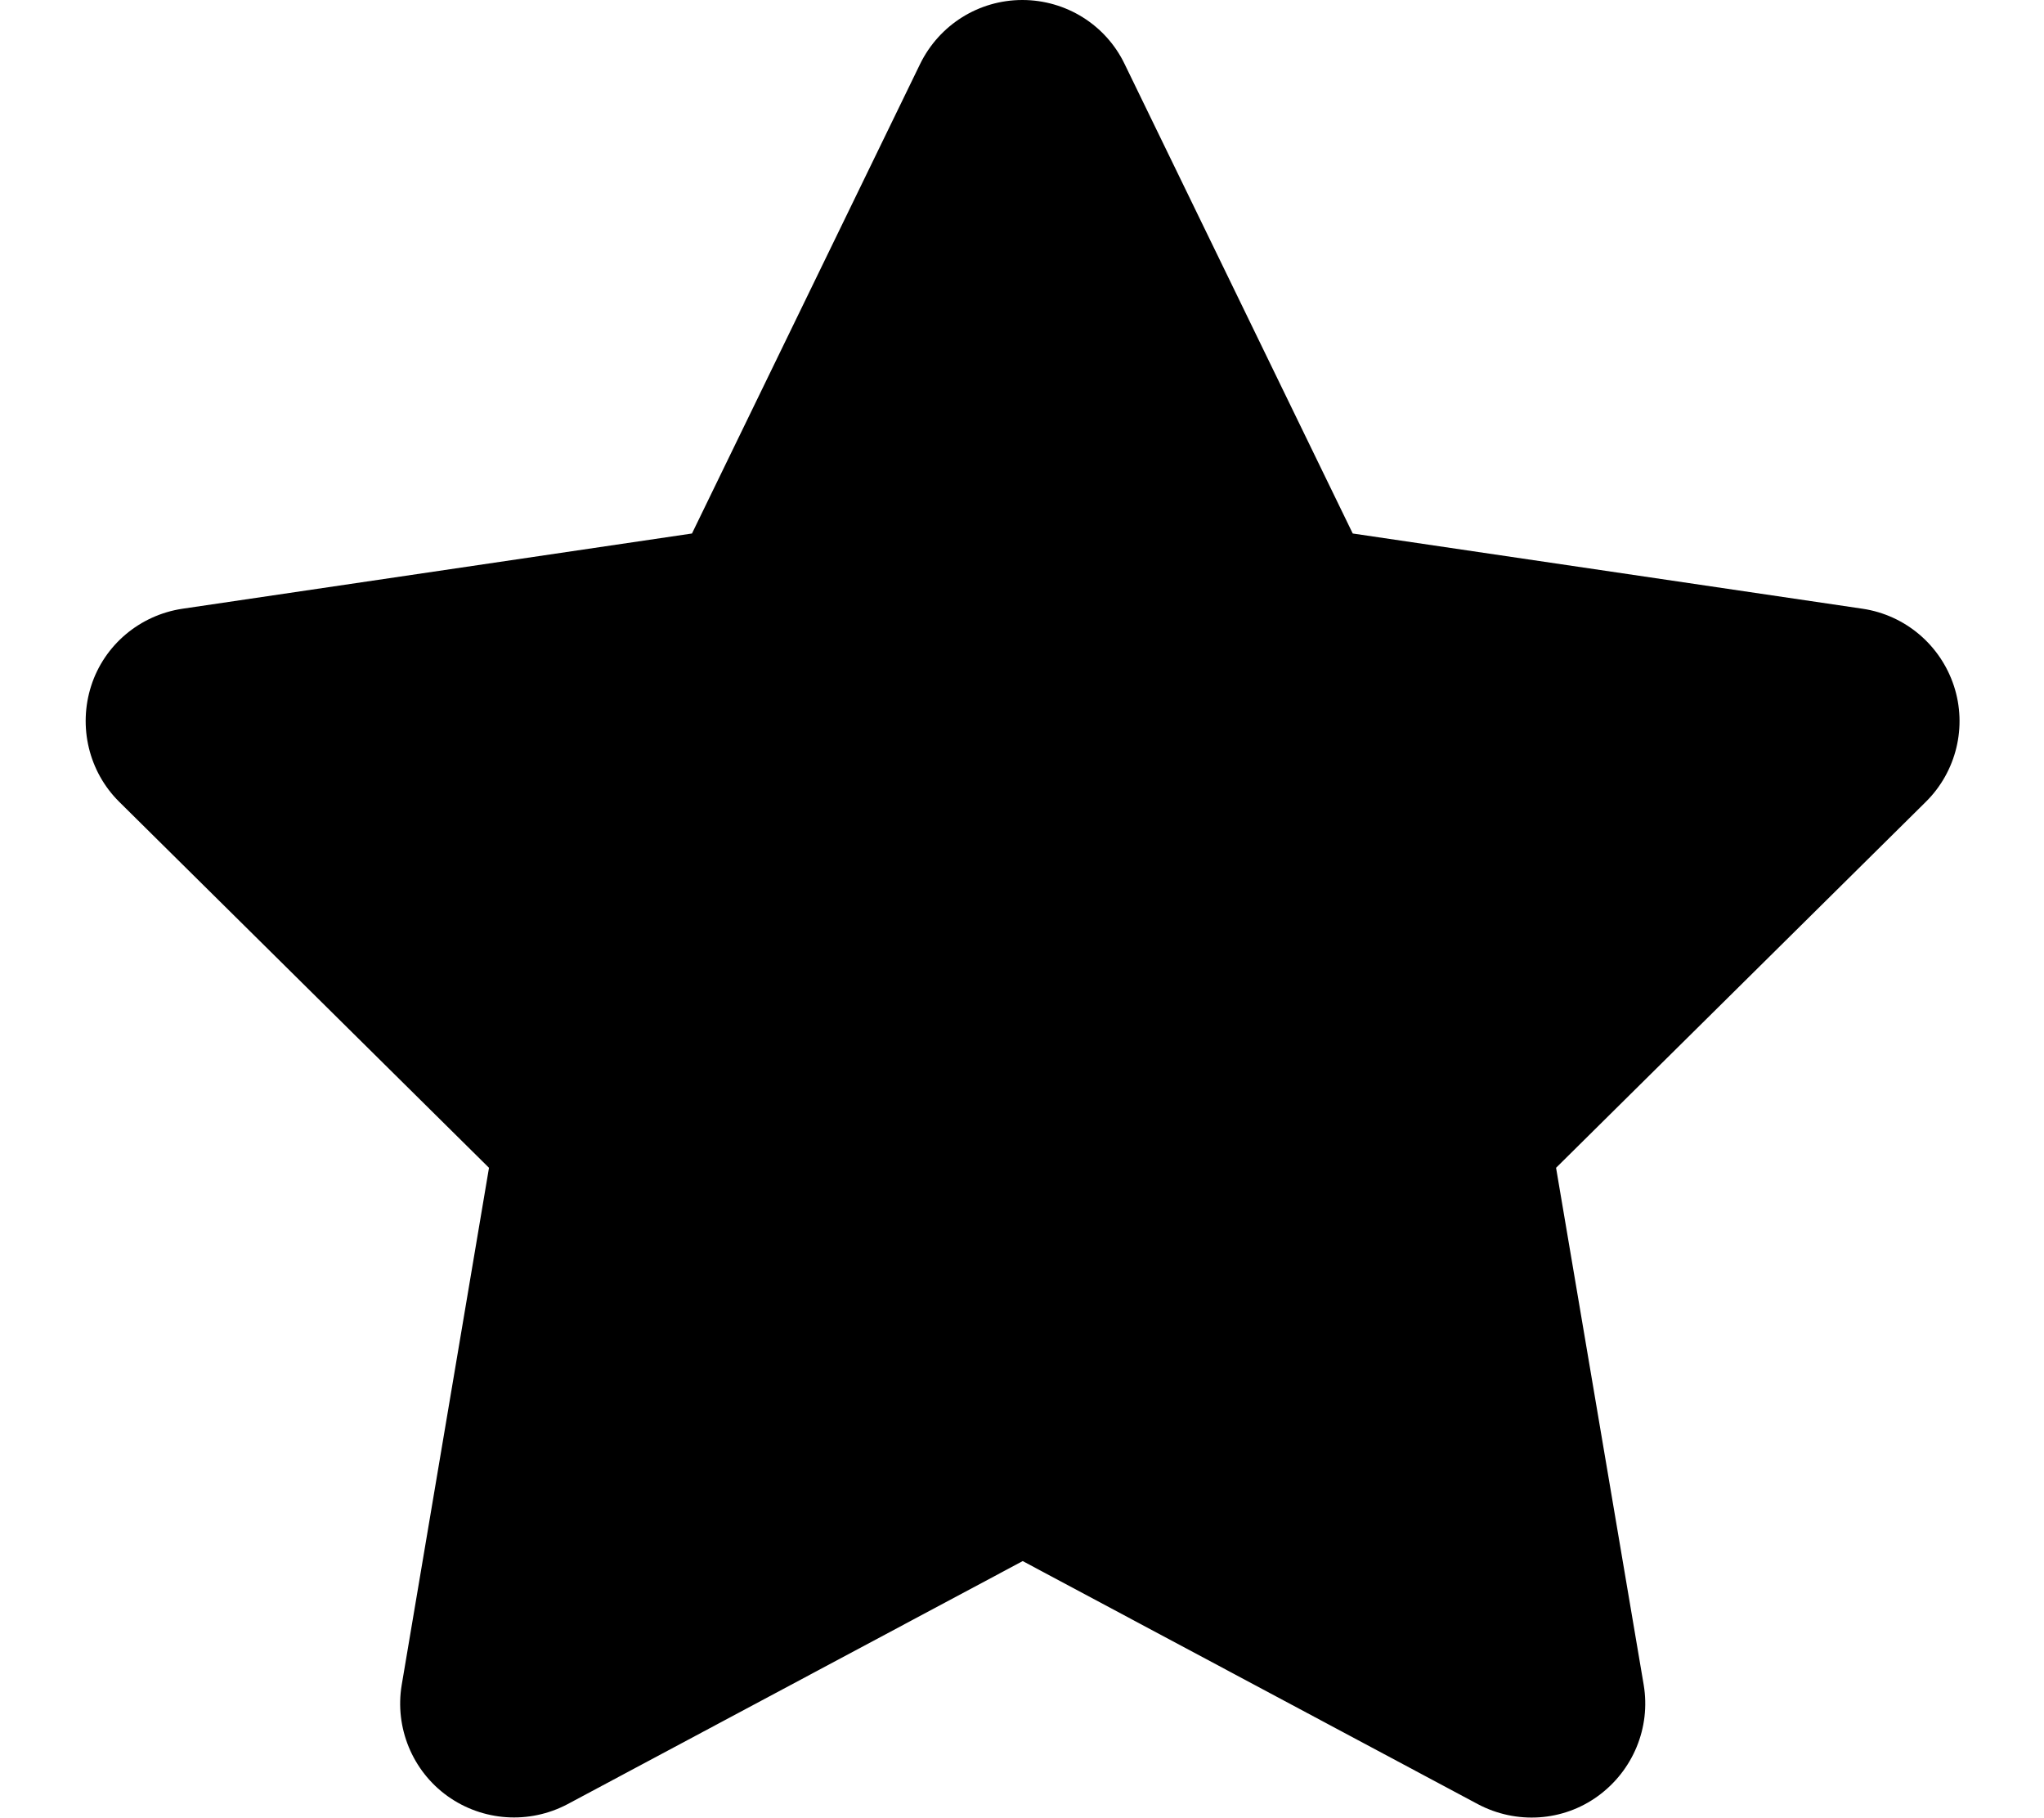
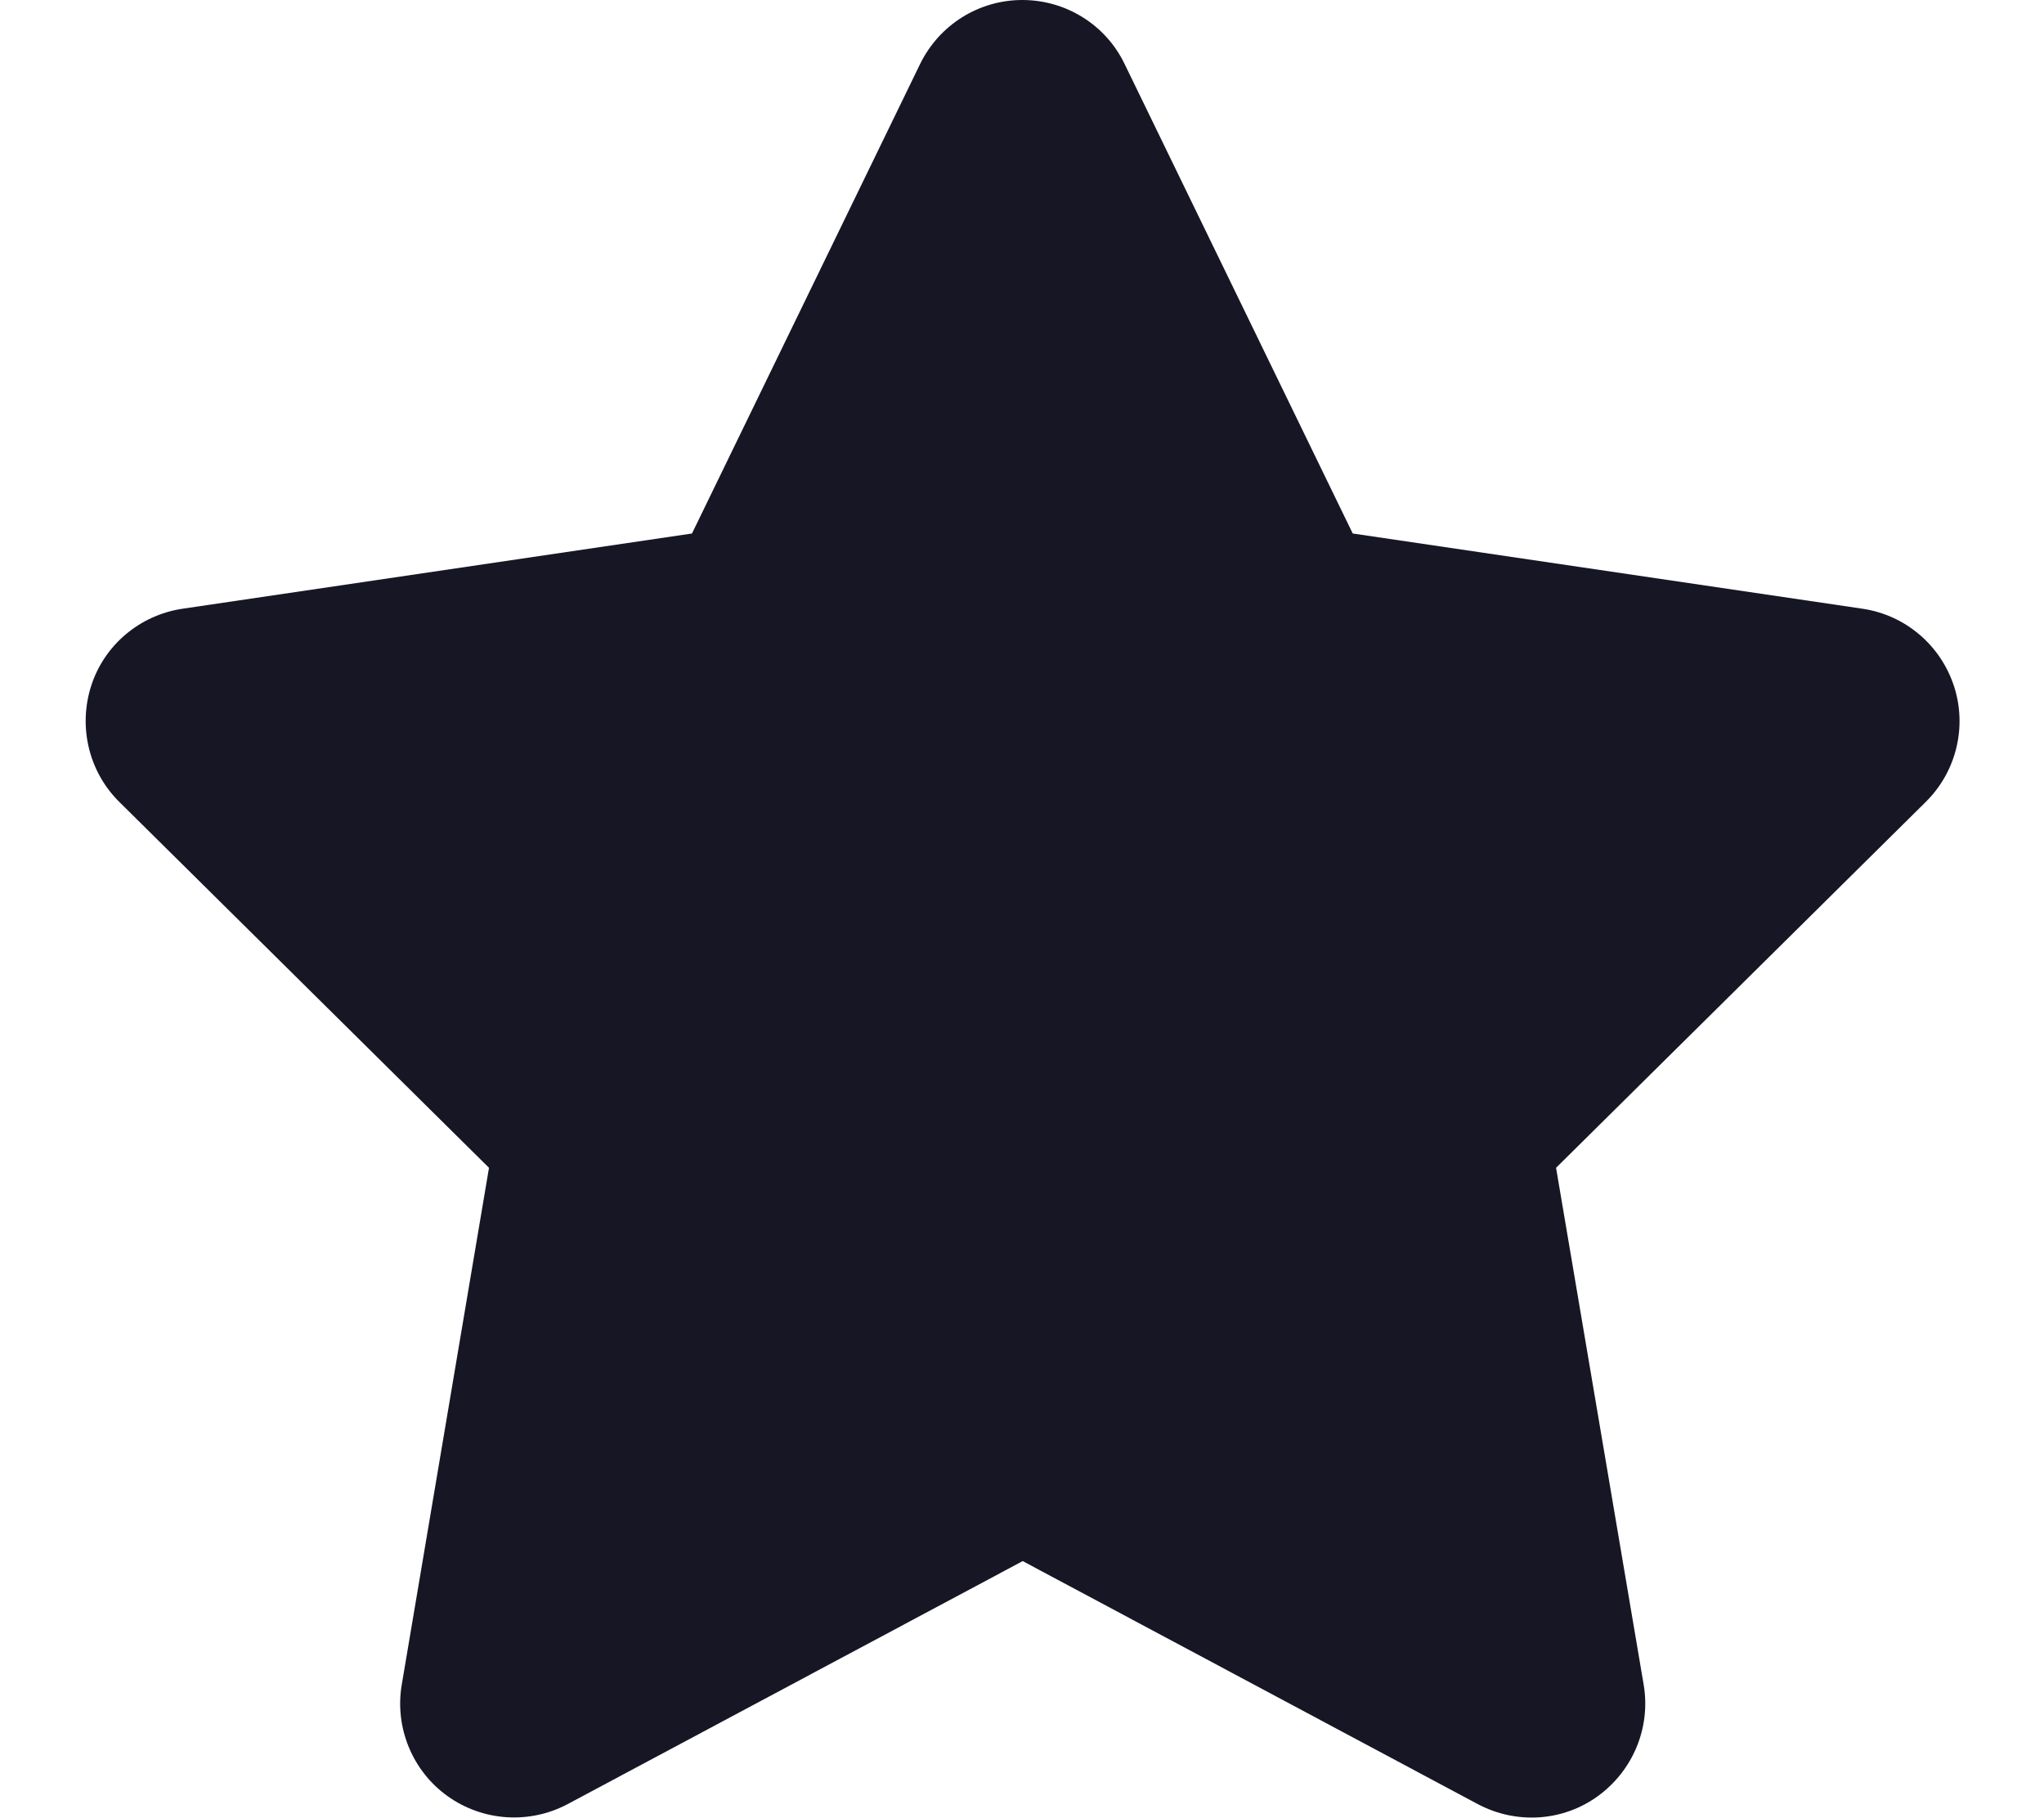
<svg xmlns="http://www.w3.org/2000/svg" viewBox="0 0 576 512">
-   <path d="M316.9 18C311.6 7 300.4 0 288.1 0s-23.4 7-28.8 18L195 150.3 51.4 171.5c-12 1.8-22 10.2-25.7 21.7s-.7 24.2 7.9 32.7L137.8 329 113.2 474.7c-2 12 3 24.2 12.9 31.3s23 8 33.8 2.3l128.3-68.5 128.3 68.5c10.8 5.7 23.9 4.9 33.8-2.3s14.9-19.3 12.9-31.3L438.5 329 542.7 225.9c8.6-8.5 11.7-21.2 7.9-32.7s-13.7-19.9-25.7-21.7L381.2 150.3 316.9 18z" />
+   <path d="M316.9 18C311.6 7 300.4 0 288.1 0s-23.4 7-28.8 18L195 150.3 51.4 171.5c-12 1.8-22 10.2-25.7 21.7s-.7 24.2 7.9 32.7L137.8 329 113.2 474.7c-2 12 3 24.2 12.9 31.3s23 8 33.8 2.3l128.3-68.5 128.3 68.5c10.8 5.7 23.9 4.9 33.8-2.3s14.9-19.3 12.9-31.3L438.5 329 542.7 225.9c8.6-8.5 11.7-21.2 7.9-32.7s-13.7-19.9-25.7-21.7L381.2 150.3 316.9 18z" fill="#161625" />
</svg>
